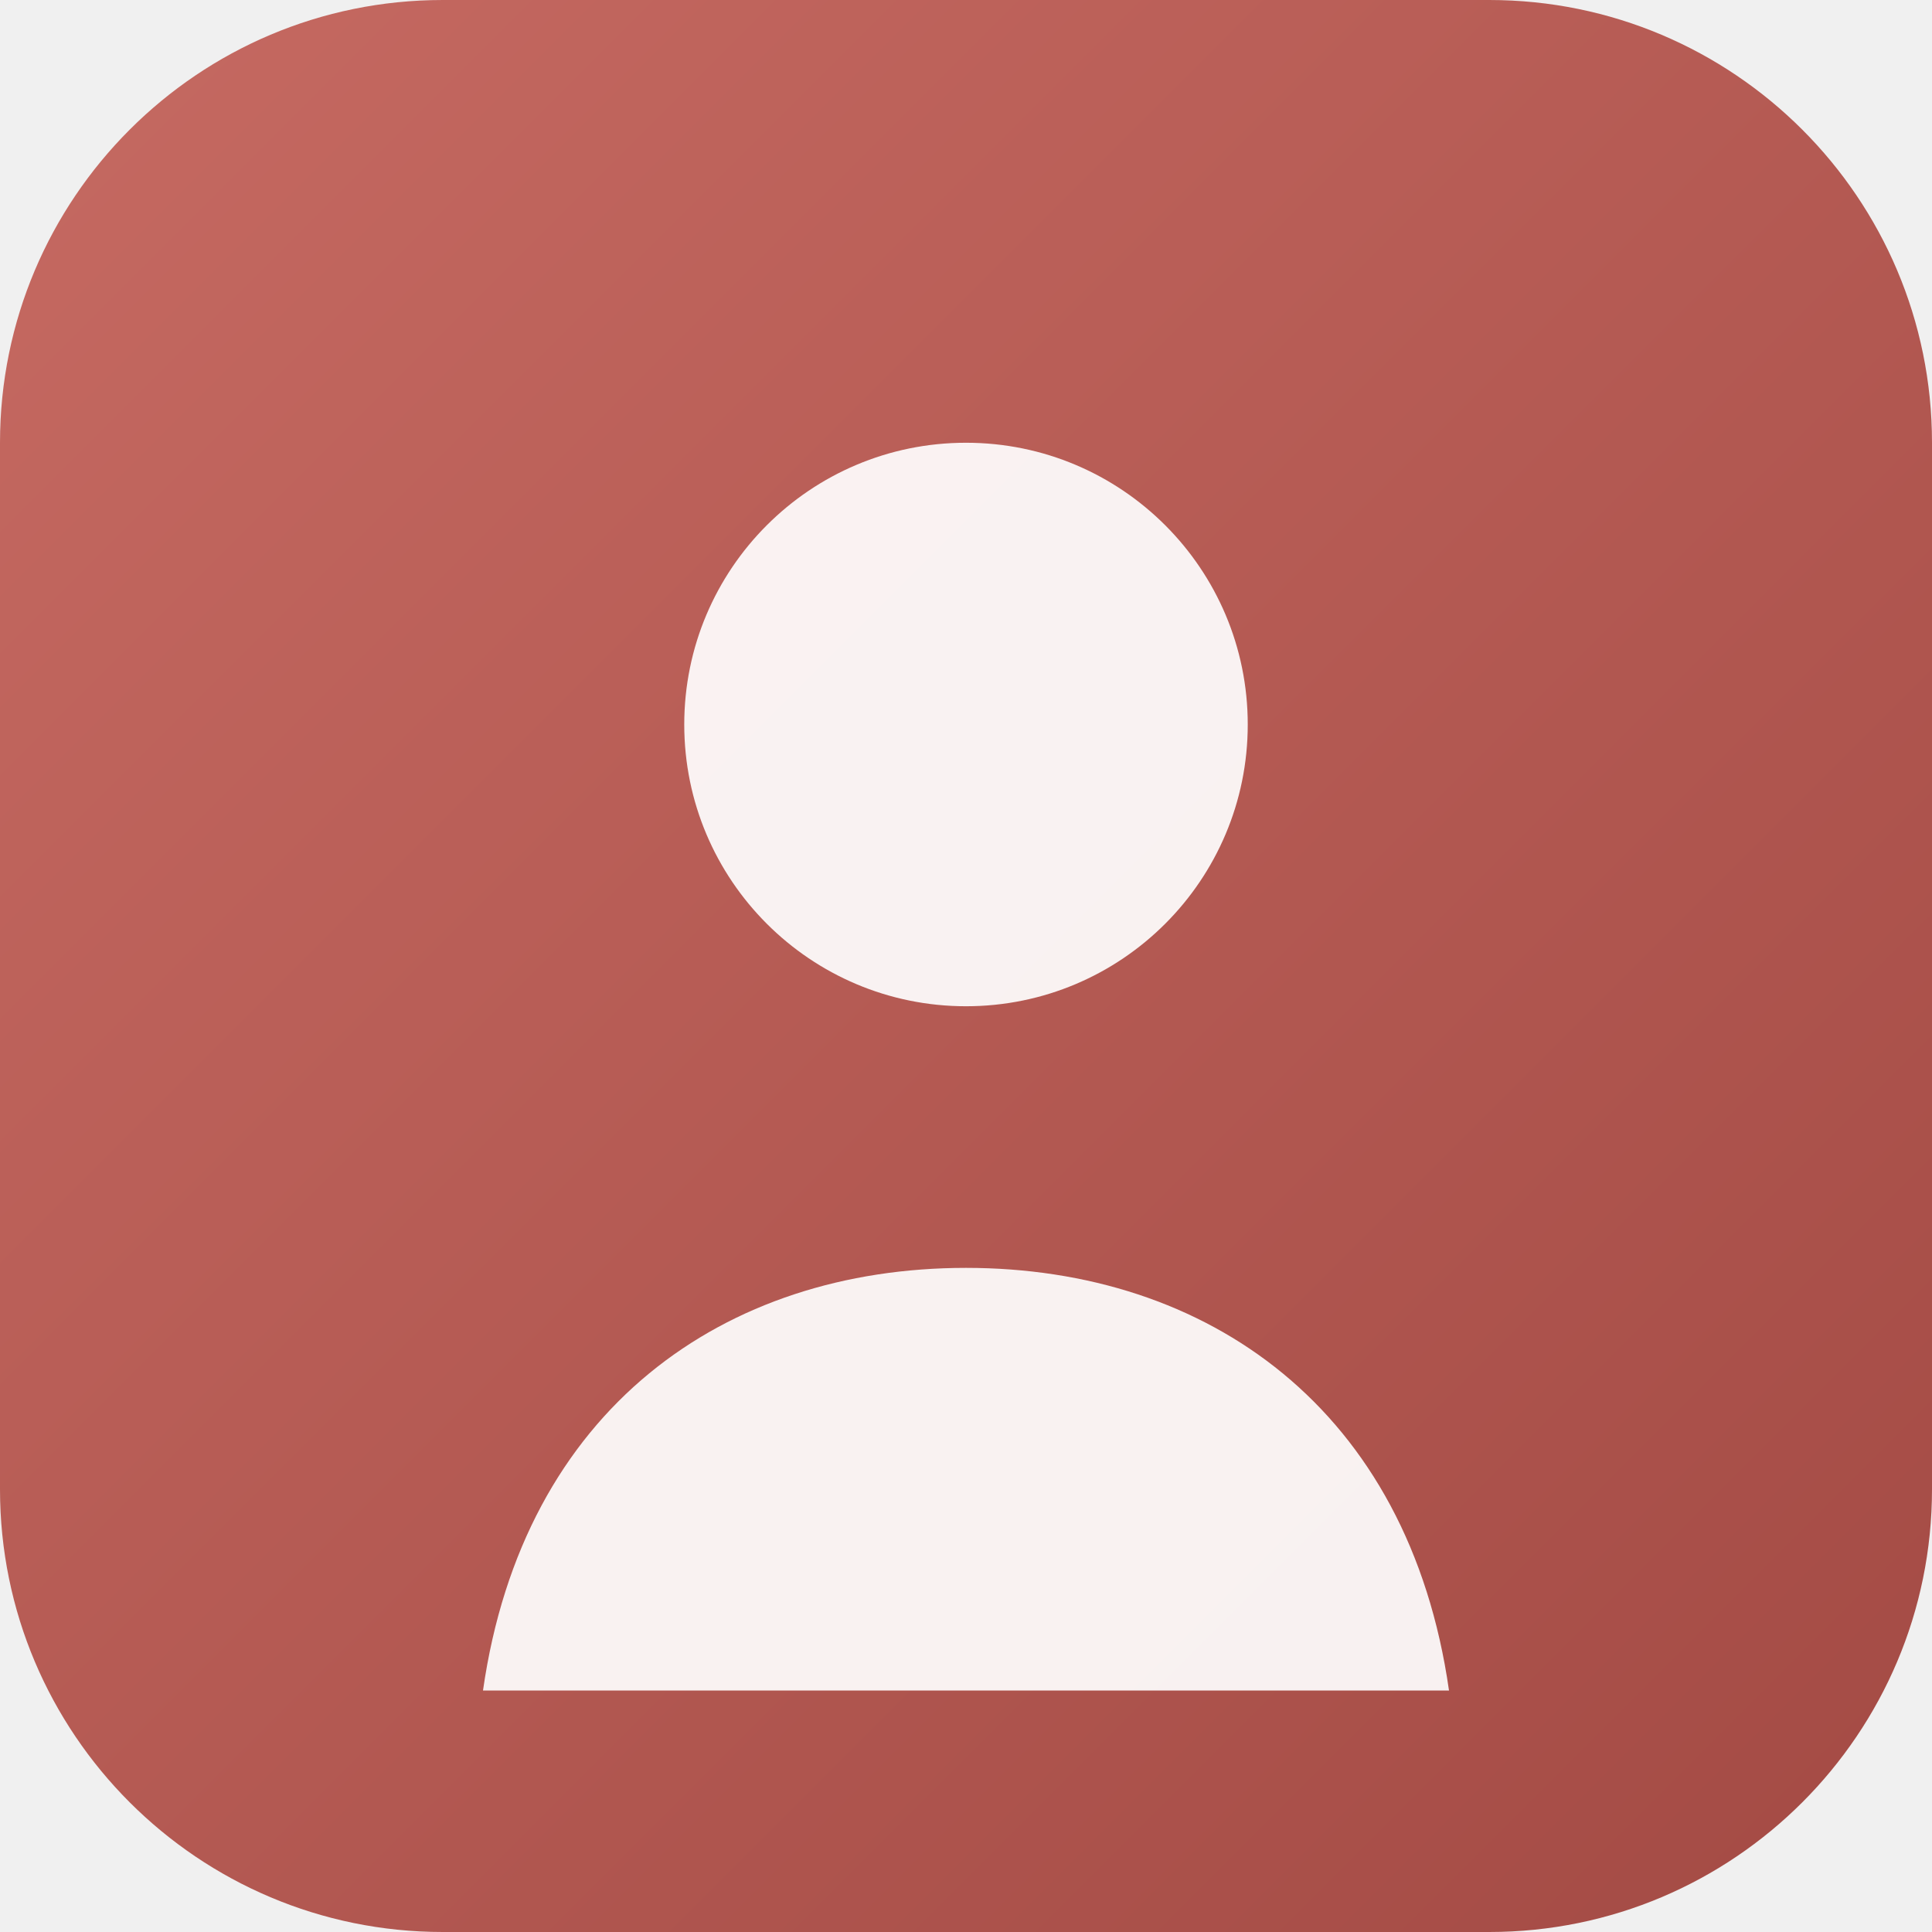
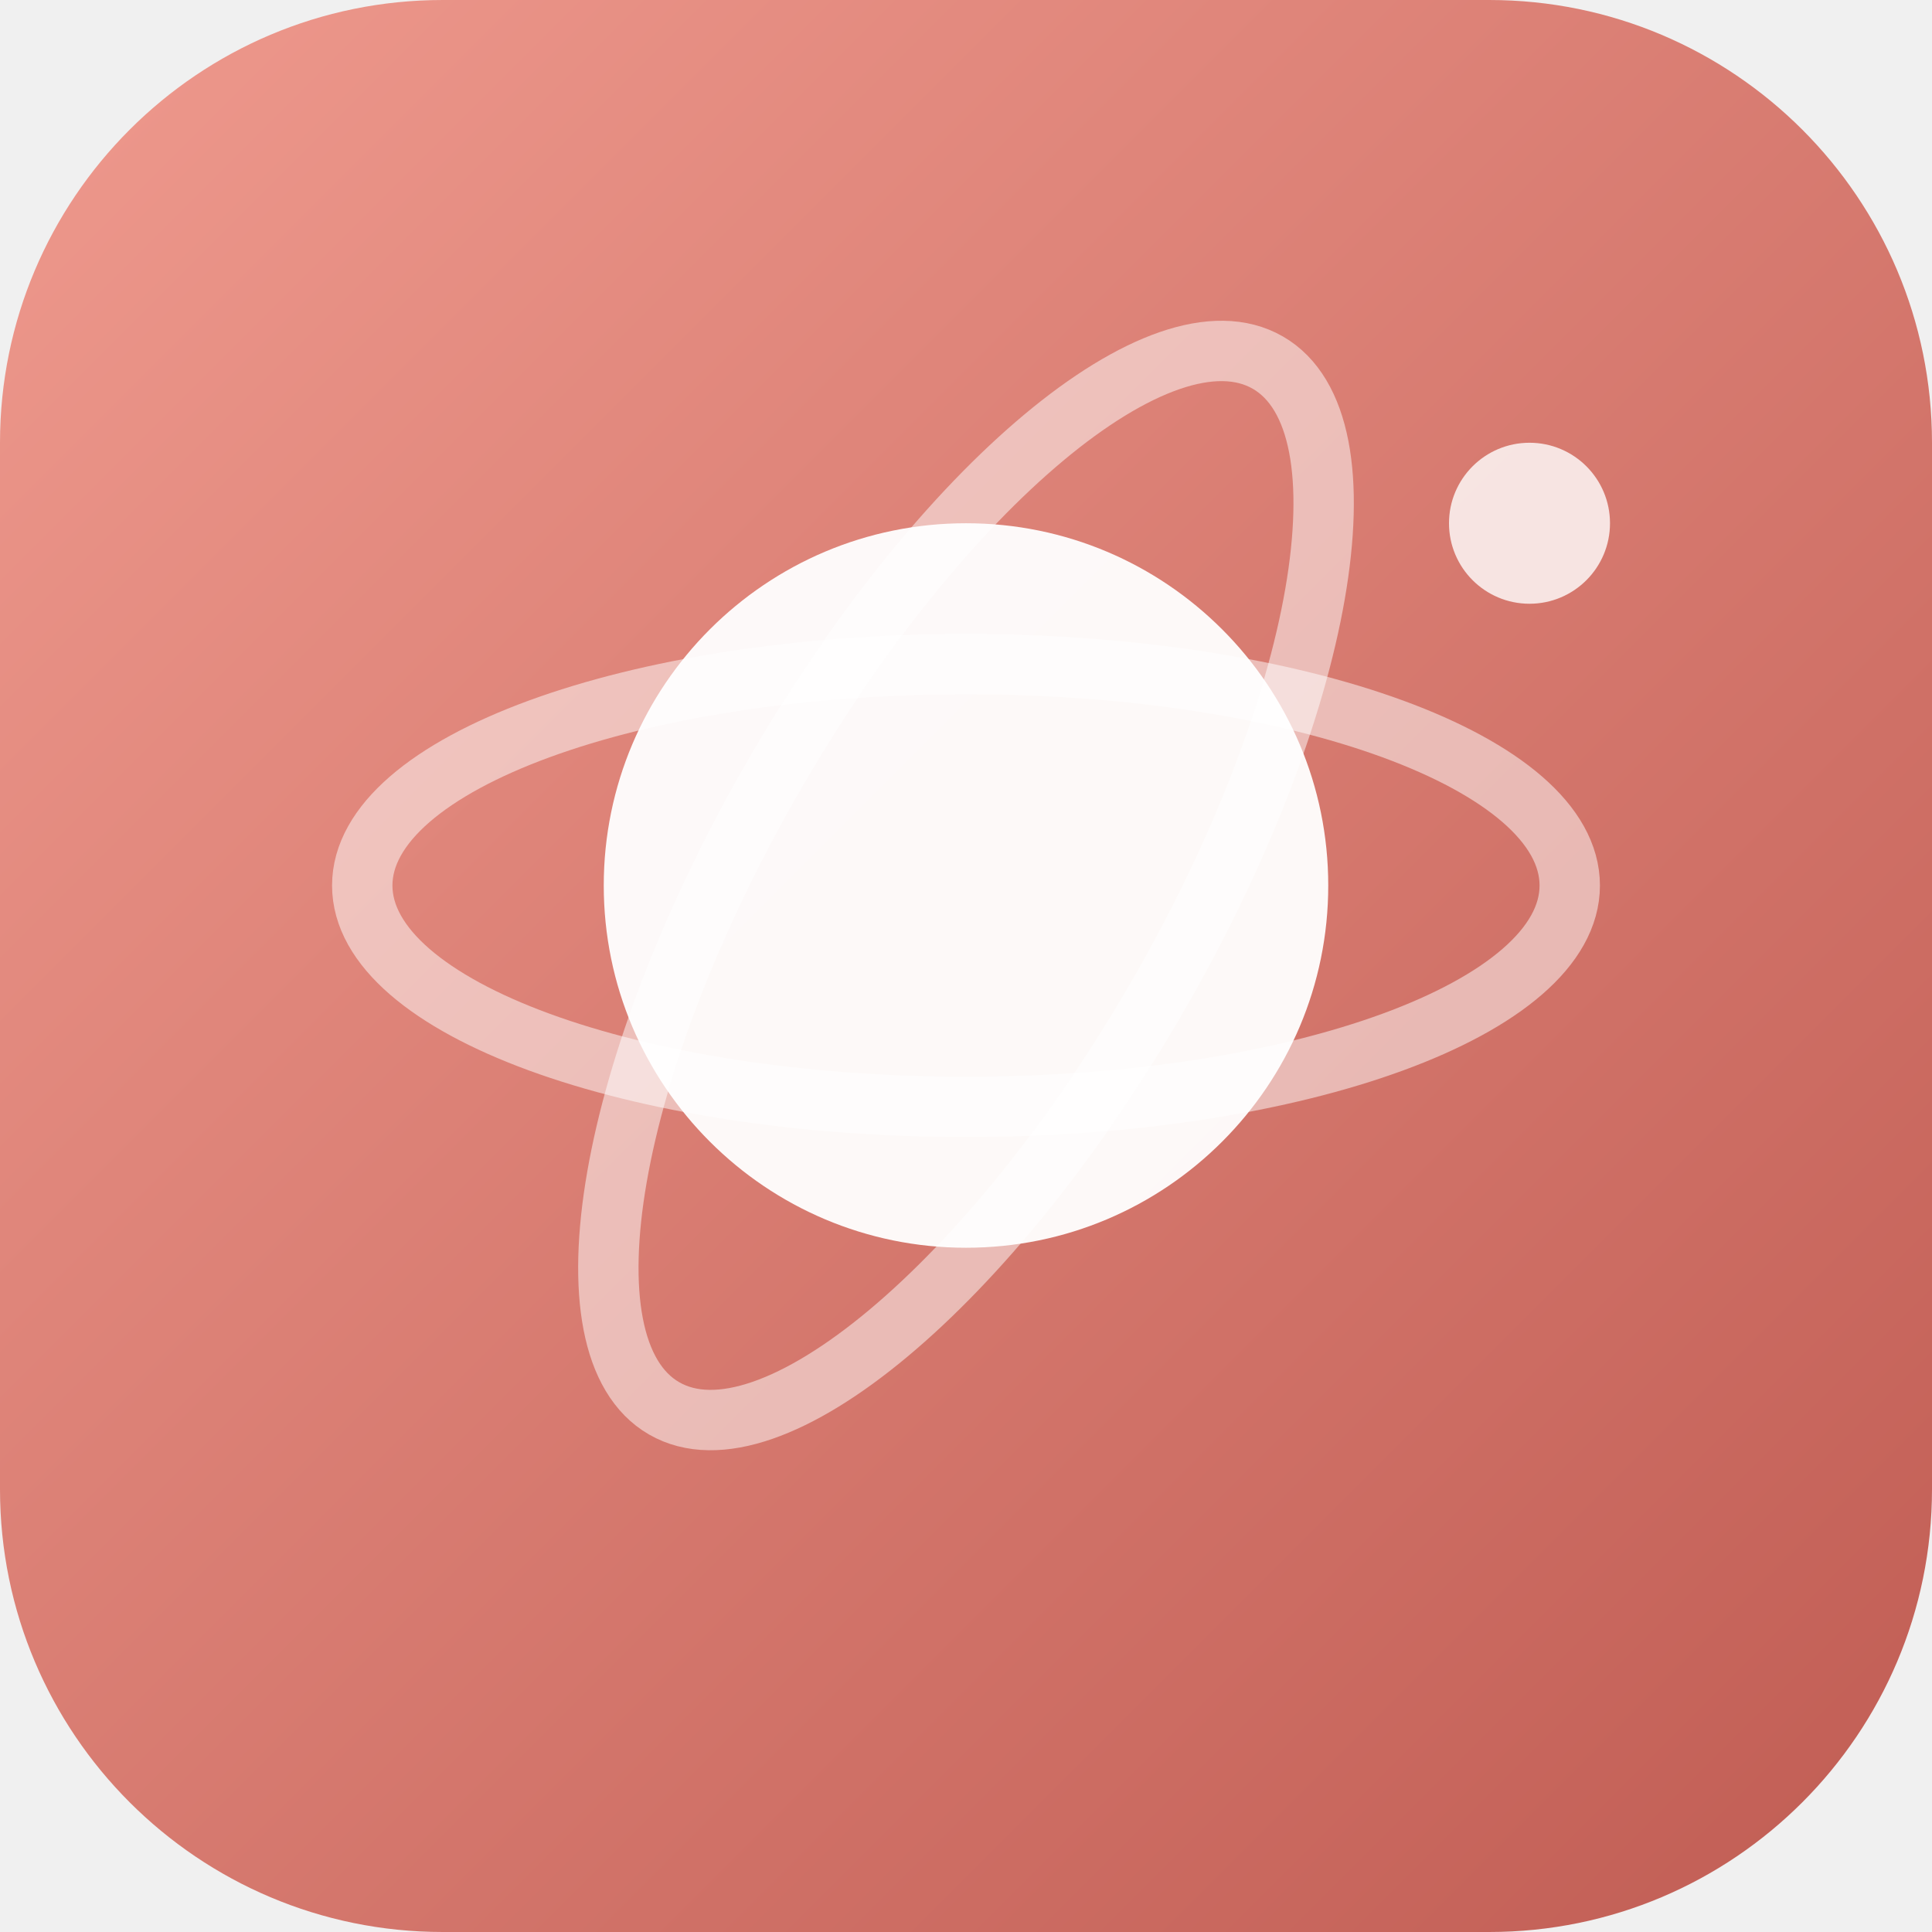
<svg xmlns="http://www.w3.org/2000/svg" viewBox="0 0 96 96" width="96" height="96">
  <defs>
    <linearGradient id="g" x1="0" y1="0" x2="1" y2="1">
-       <stop offset="0" stop-color="#c66a62" />
-       <stop offset="1" stop-color="#a34a44" />
+       <stop offset="0" stop-color="#ef9a8e" />
+       <stop offset="1" stop-color="#c05c53" />
    </linearGradient>
  </defs>
  <rect width="96" height="96" rx="22" fill="url(#g)" />
-   <circle cx="48" cy="36" r="14" fill="#fff" opacity="0.92" />
-   <path d="M24 84c2-14 12-21 24-21s22 7 24 21" fill="#fff" opacity="0.92" />
+   <circle cx="48" cy="44" r="18" fill="#fff" opacity="0.95" />
+   <ellipse cx="48" cy="44" rx="30" ry="11" fill="none" stroke="#fff" stroke-width="3" opacity="0.5" />
+   <ellipse cx="48" cy="44" rx="30" ry="11" fill="none" stroke="#fff" stroke-width="3" opacity="0.5" transform="rotate(120 48 44)" />
+   <circle cx="76" cy="26" r="4" fill="#fff" opacity="0.8" />
</svg>
